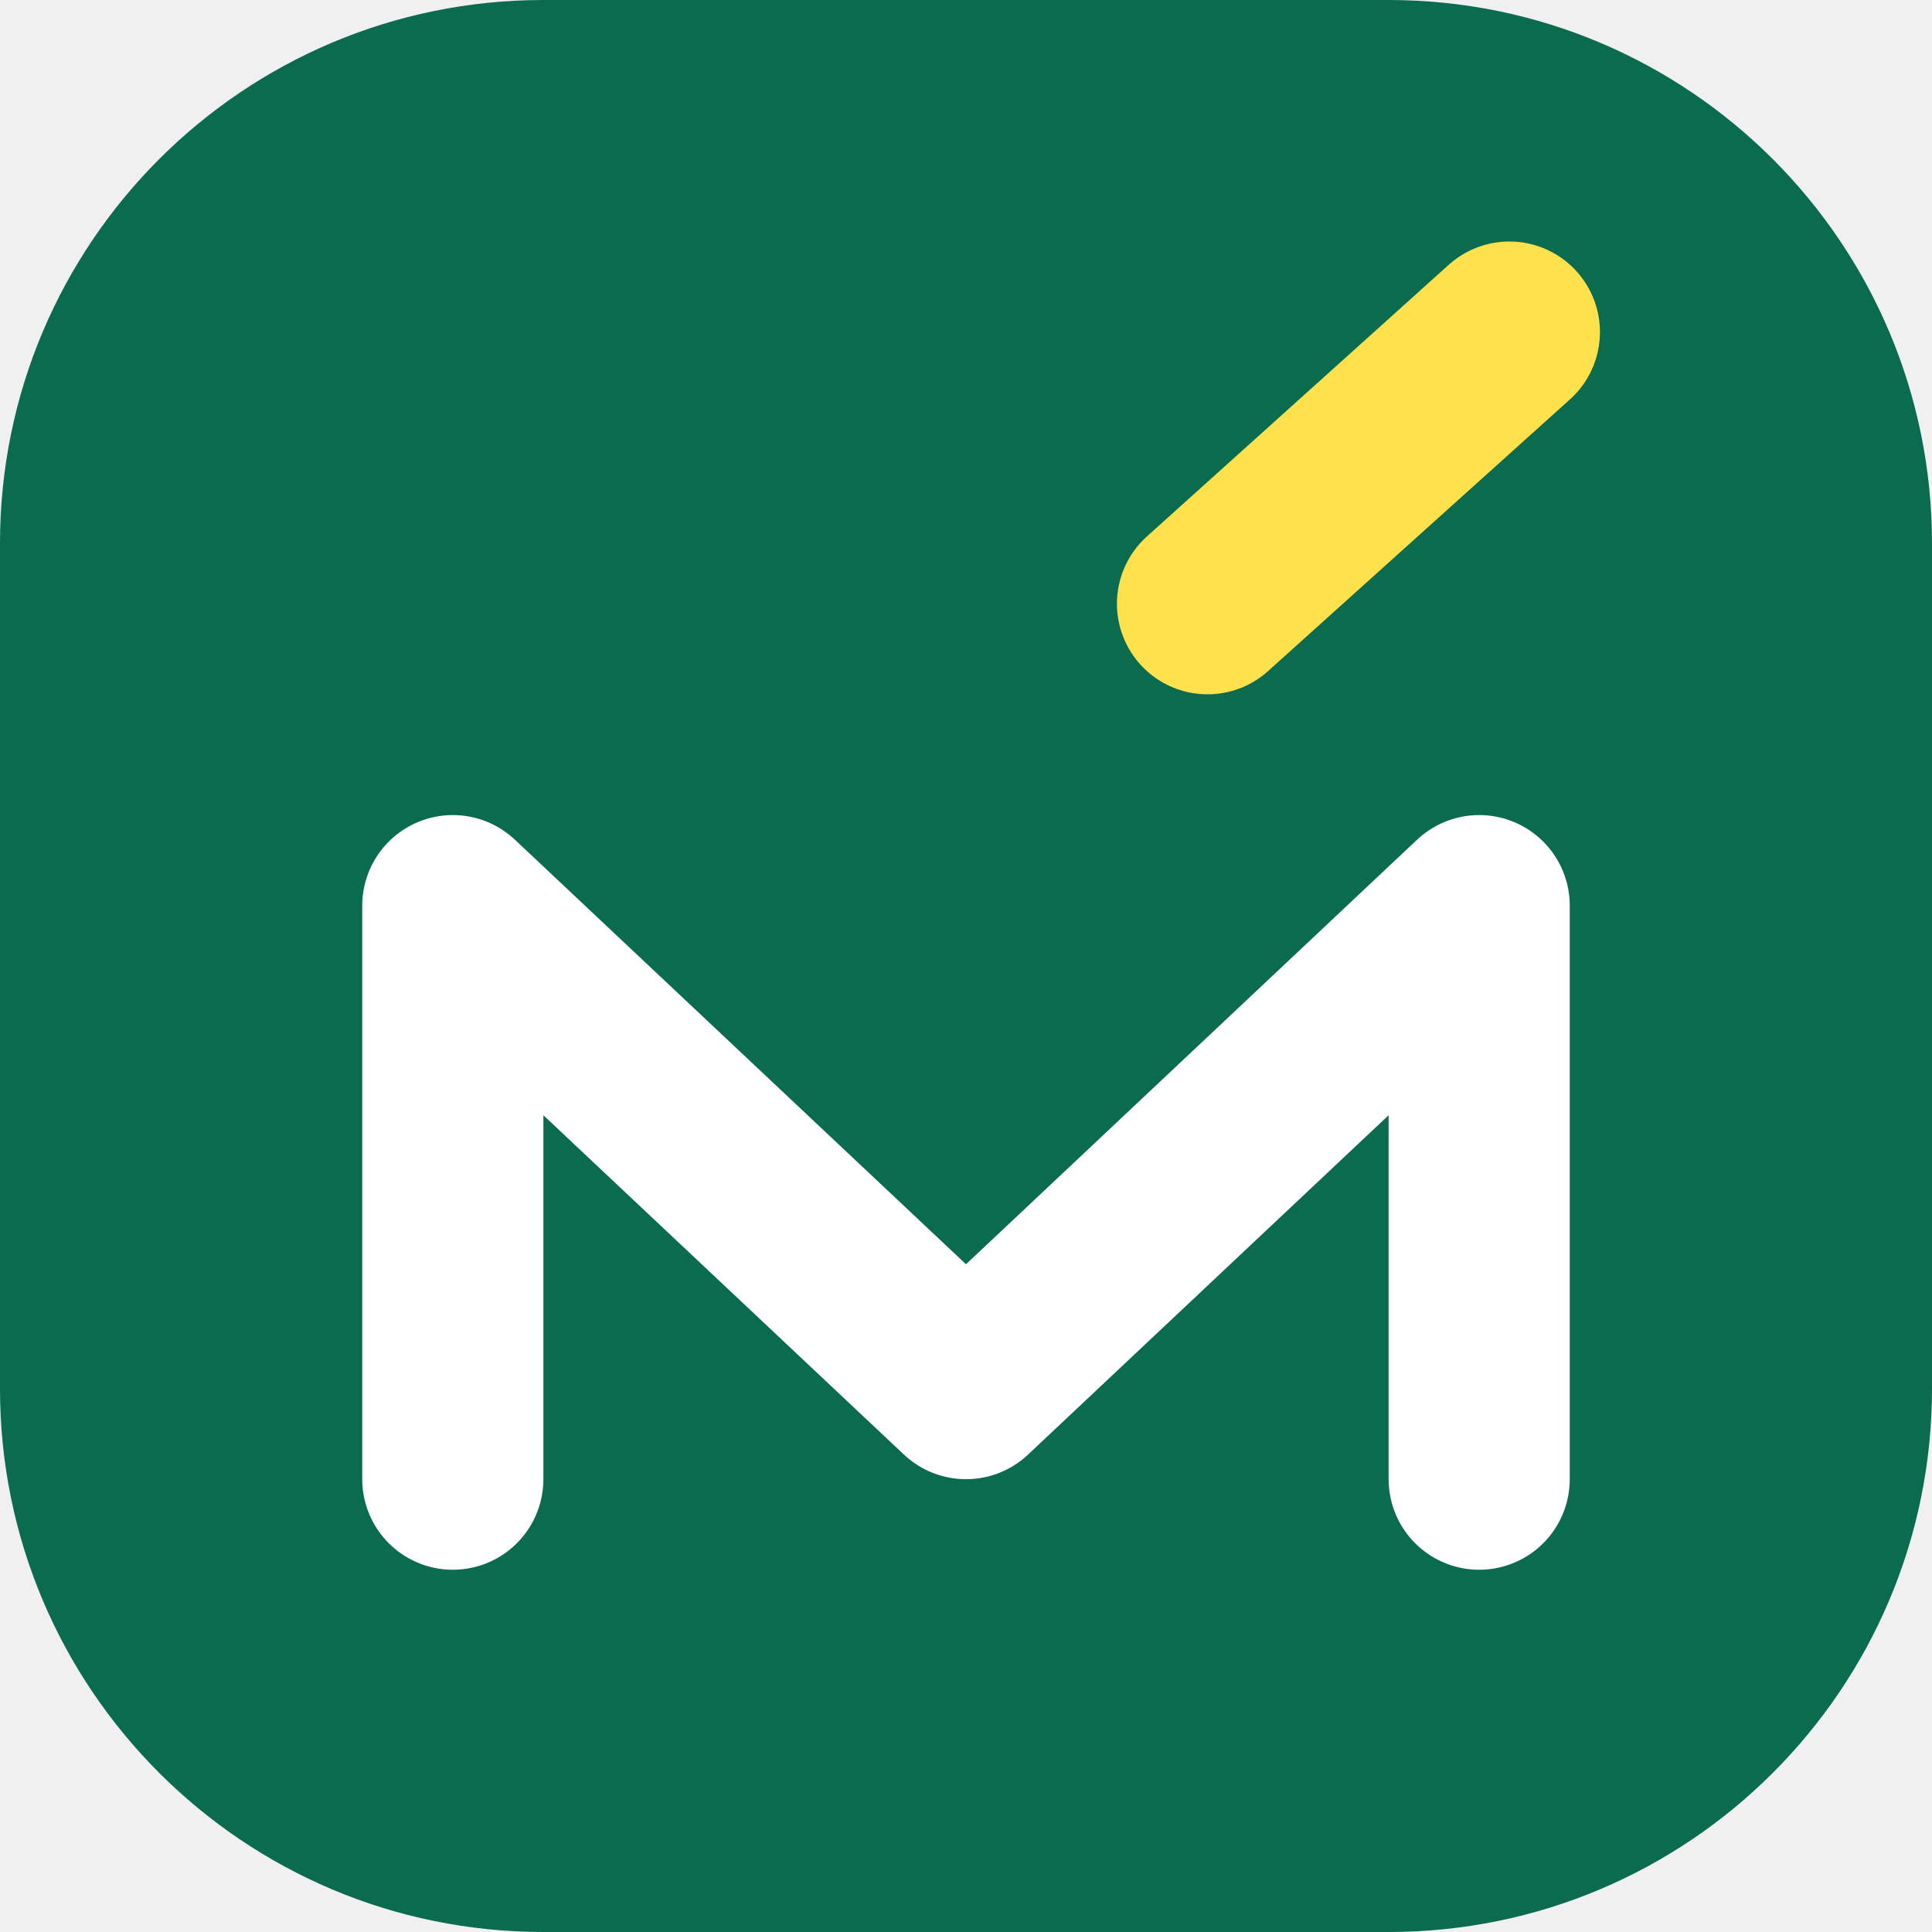
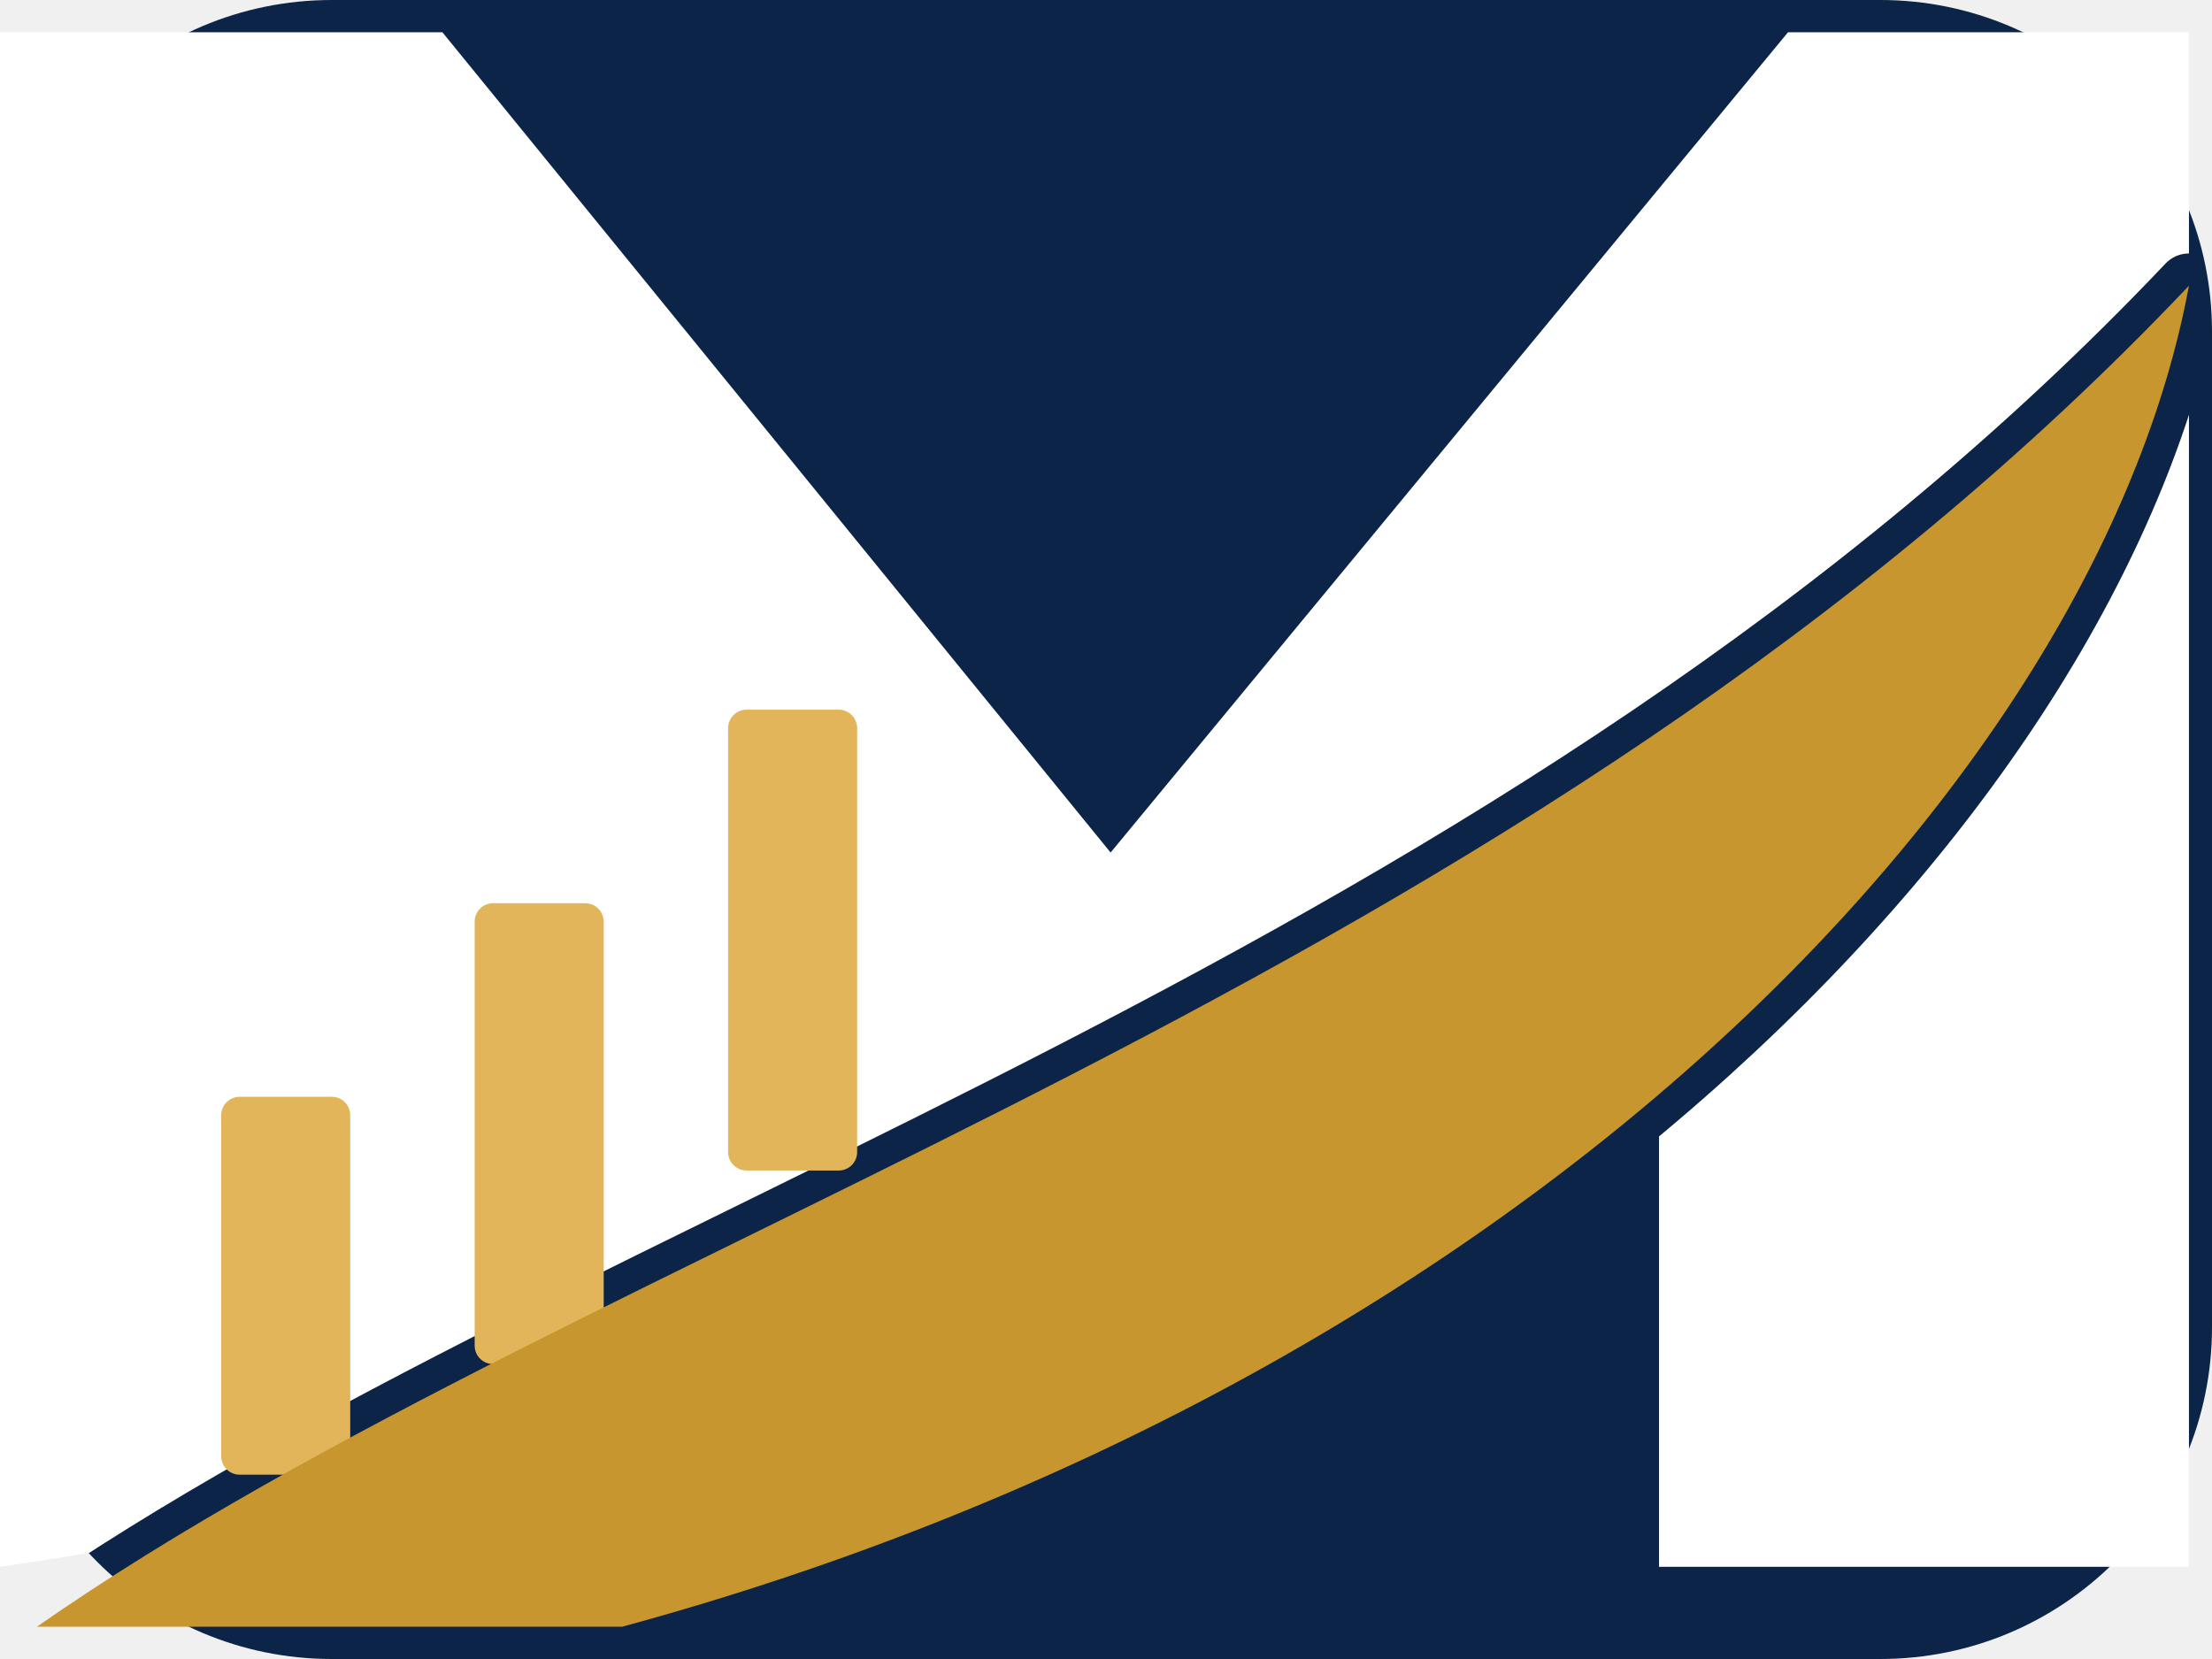
- <svg xmlns="http://www.w3.org/2000/svg" viewBox="0 0 64 64">
-   <rect width="64" height="64" rx="18" fill="#0b6b4f" />
-   <path d="M15 49V30L32 46L49 30V49" fill="none" stroke="#fff" stroke-width="6" stroke-linecap="round" stroke-linejoin="round" />
-   <path d="M40 20L50 11" stroke="#ffe14d" stroke-width="6" stroke-linecap="round" />
+ <svg xmlns="http://www.w3.org/2000/svg" viewBox="0 0 480 360">
+   <defs>
+     <mask id="cutout" maskUnits="userSpaceOnUse" x="0" y="0" width="480" height="360">
+       <rect width="480" height="360" fill="#fff" />
+       <path d="M8 353C130 268 330 215 475 62C455 170 330 300 135 353Z" fill="#000" stroke="#000" stroke-width="14" stroke-linejoin="round" />
+     </mask>
+   </defs>
+   <rect width="480" height="360" rx="72" fill="#0b2447" />
+   <path mask="url(#cutout)" fill="#fff" d="M0 7H96L241 185L388 7H475V340H360V215C300 262 150 318 0 340Z" />
+   <rect x="48" y="238" width="28" height="82" rx="4" fill="#e2b55a" />
+   <rect x="103" y="196" width="28" height="100" rx="4" fill="#e2b55a" />
+   <rect x="158" y="154" width="28" height="100" rx="4" fill="#e2b55a" />
+   <path d="M8 353C130 268 330 215 475 62C455 170 330 300 135 353Z" fill="#c8962e" />
</svg>
